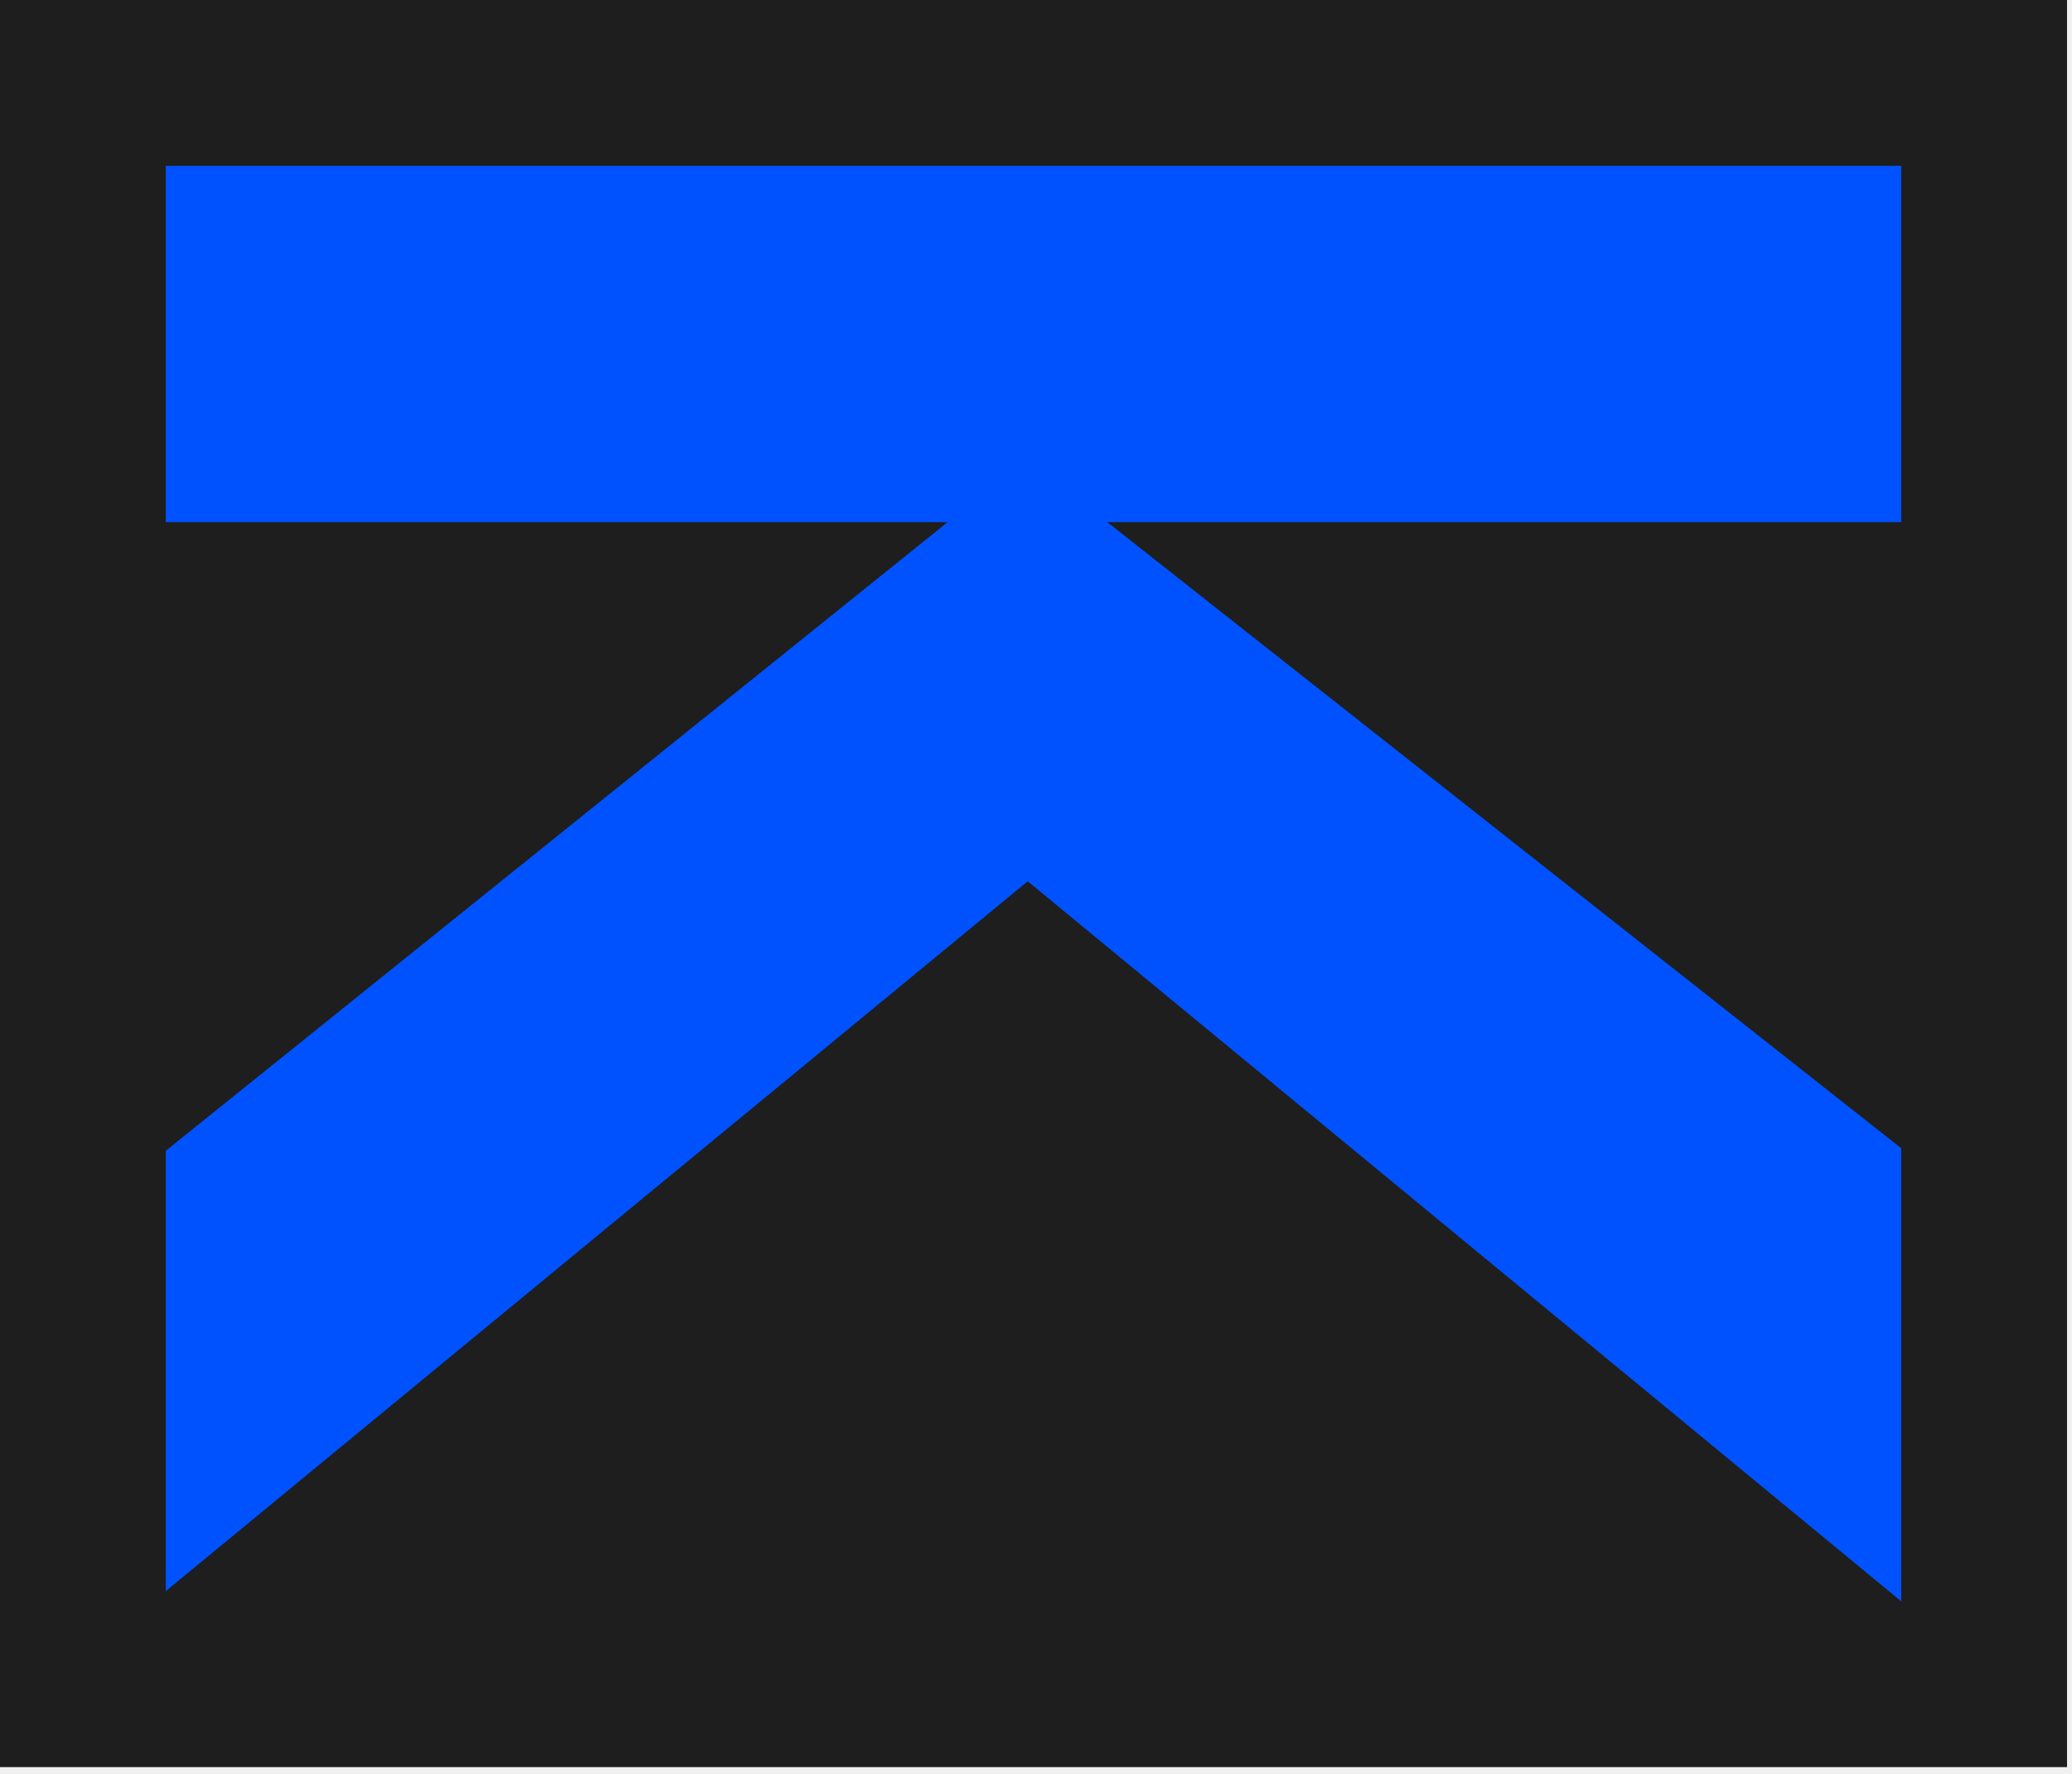
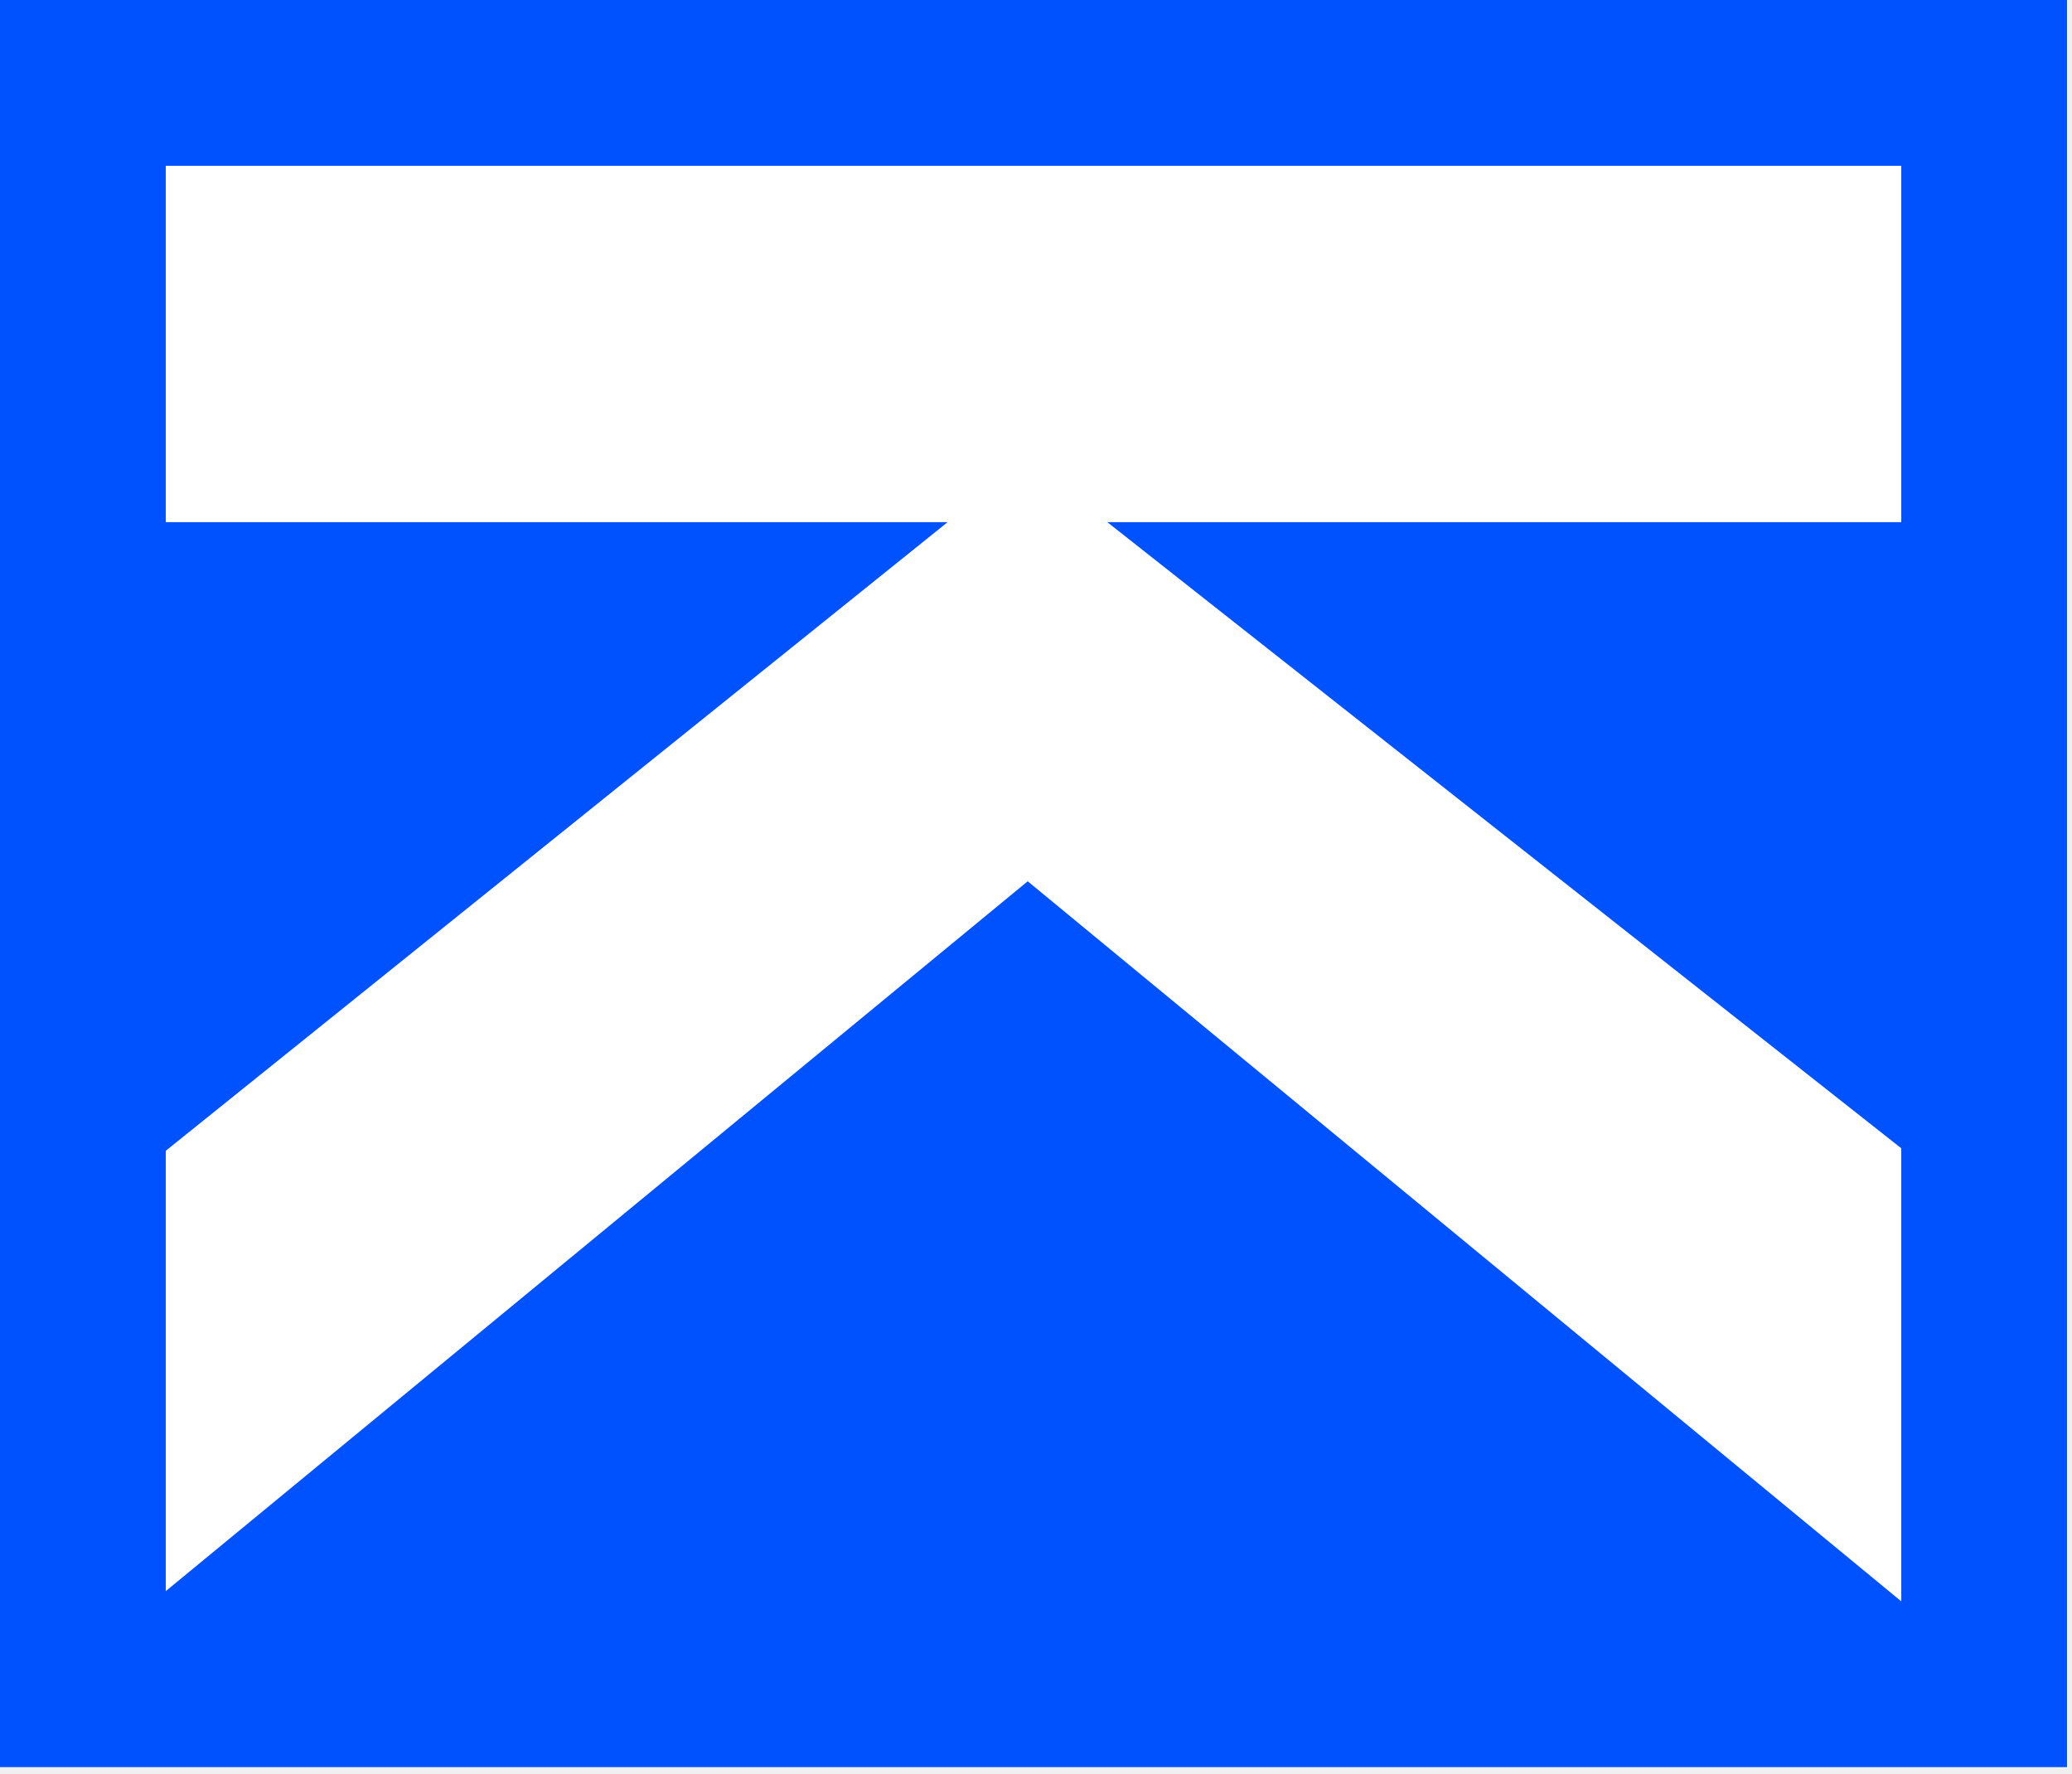
<svg xmlns="http://www.w3.org/2000/svg" width="125" height="107" viewBox="0 0 125 107" fill="none">
-   <rect width="124.7" height="106.585" fill="#1E1E1E" />
-   <path d="M9.999 69.412L57.17 31.493L9.999 31.493L9.999 10L114.699 10L114.699 31.493L66.801 31.493L114.699 69.258L114.699 96.585L62 53.155L9.999 95.971L9.999 69.412Z" fill="#0052FF" />
+   <rect width="124.7" height="106.585" fill="#0052FF" />
+   <path d="M9.999 69.412L57.17 31.493L9.999 31.493L9.999 10L114.699 10L114.699 31.493L66.801 31.493L114.699 69.258L114.699 96.585L62 53.155L9.999 95.971L9.999 69.412Z" fill="#FFFFFF" />
</svg>
